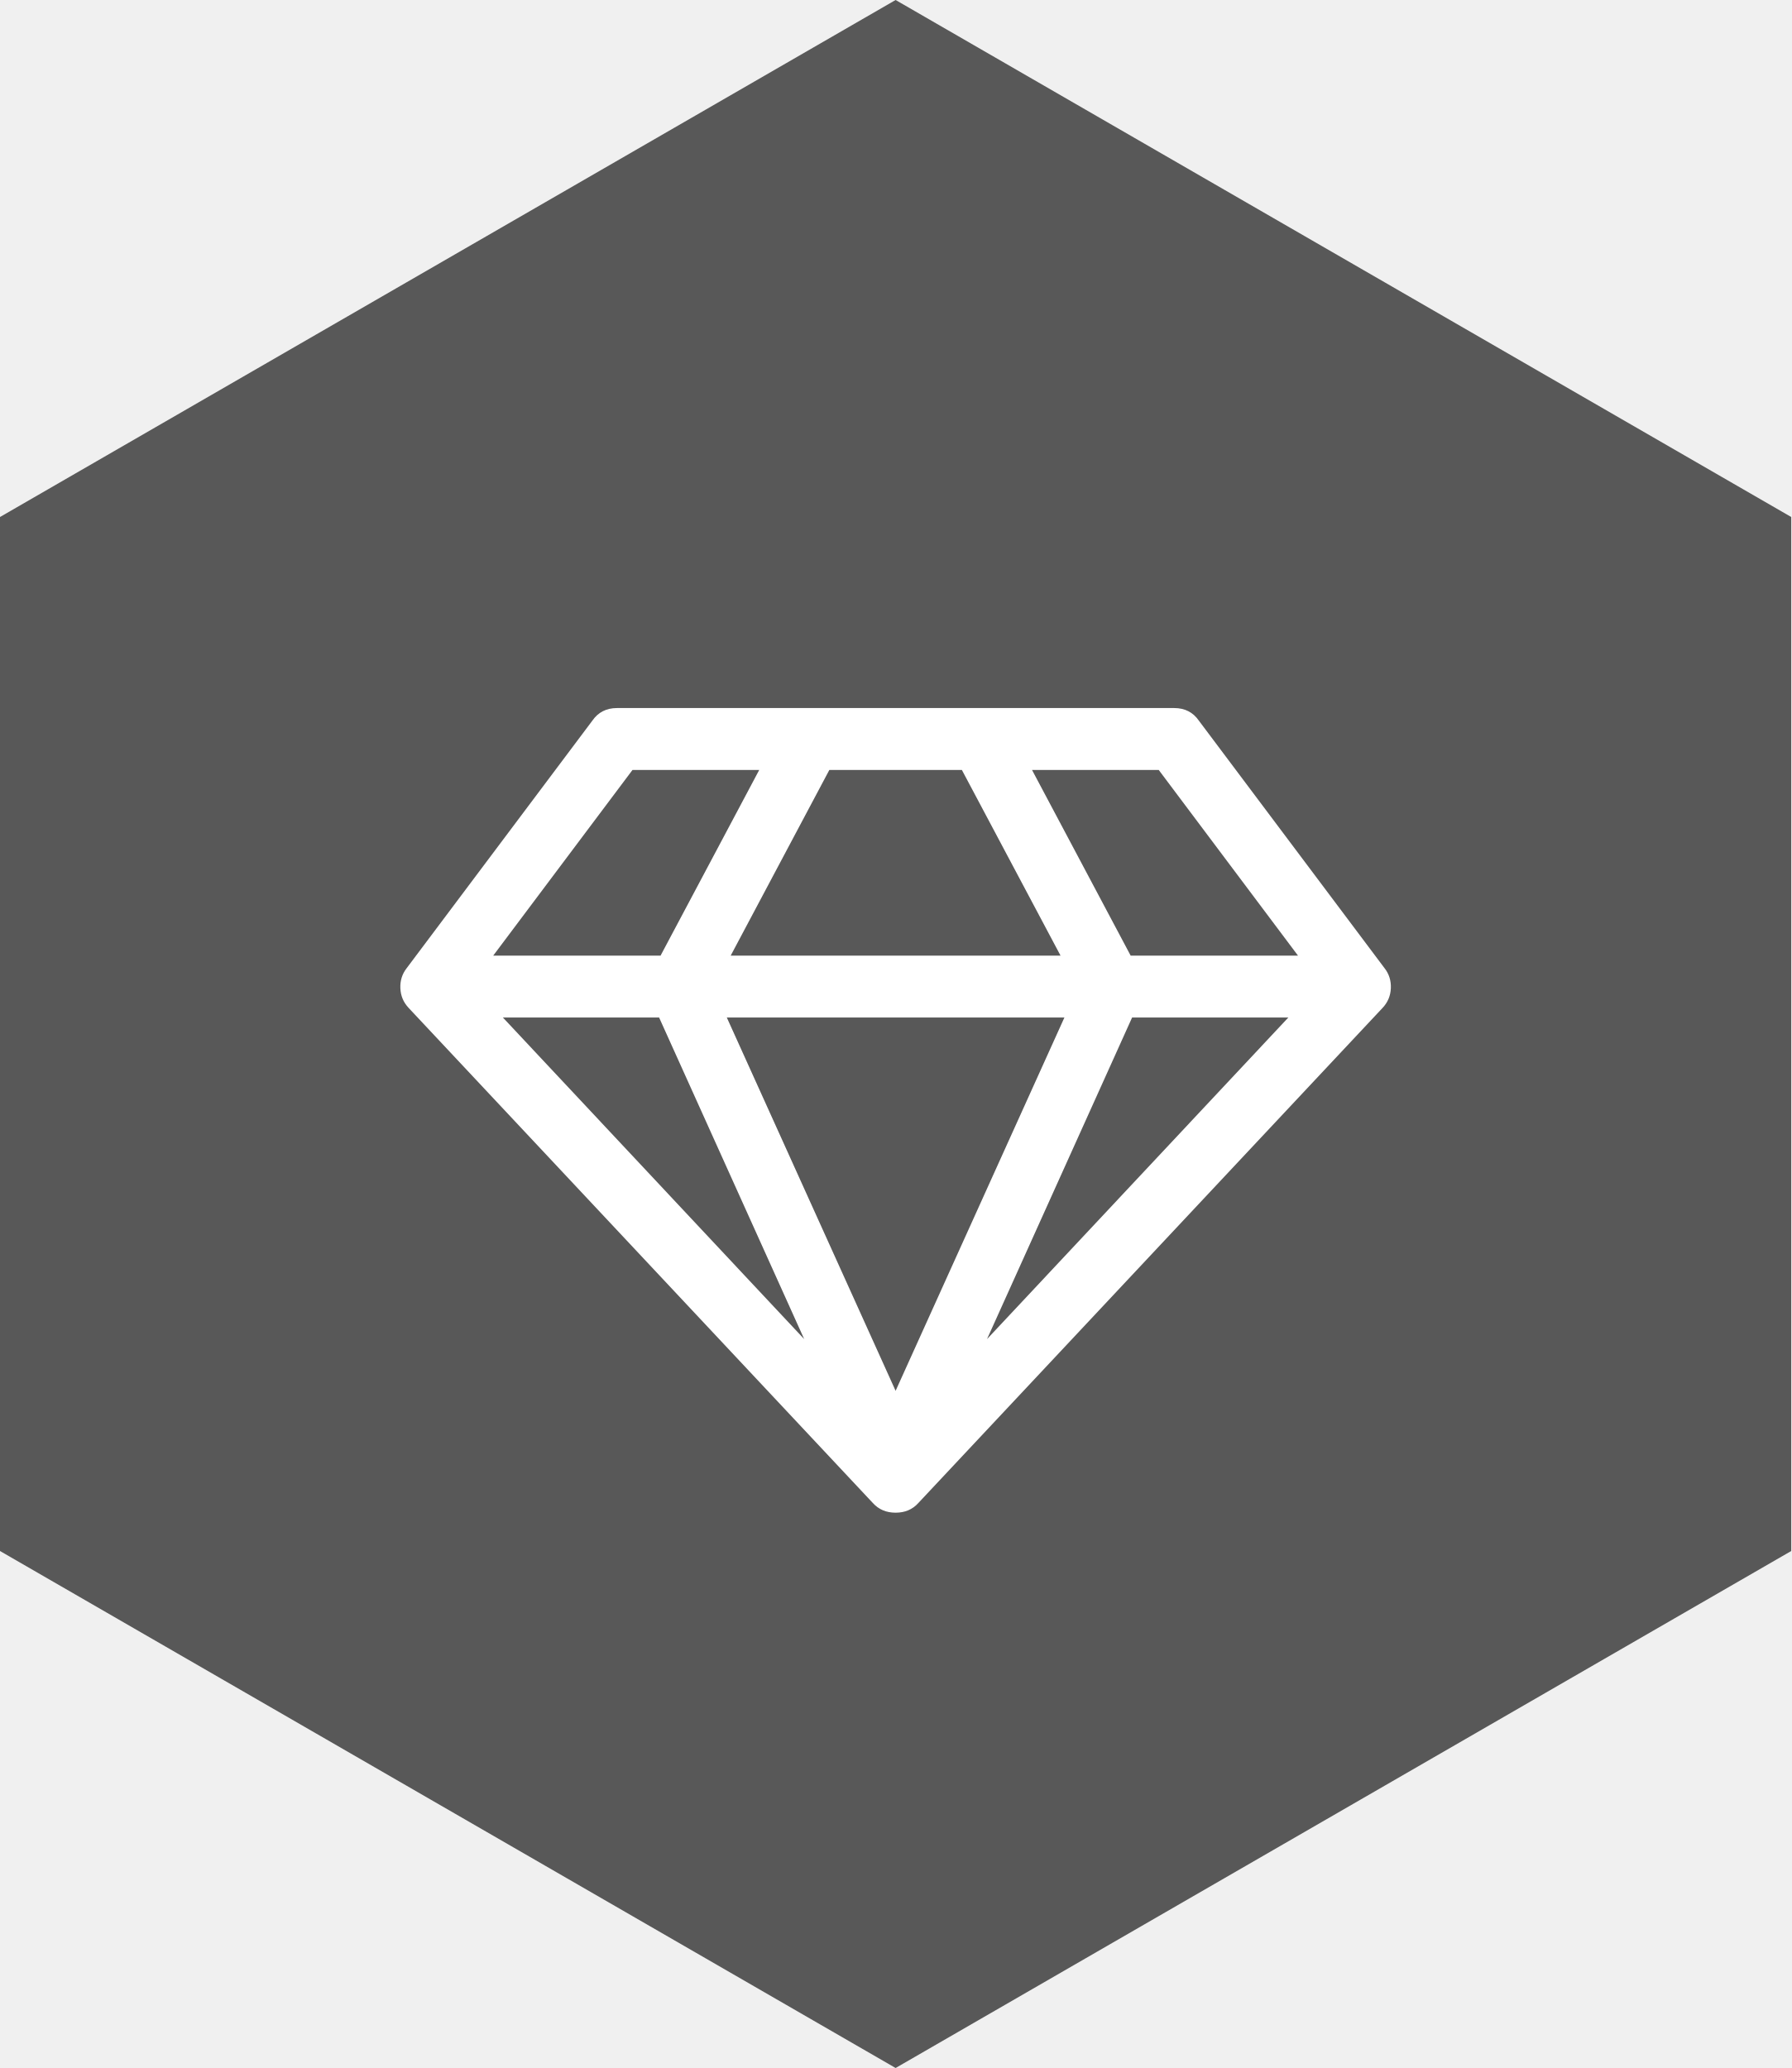
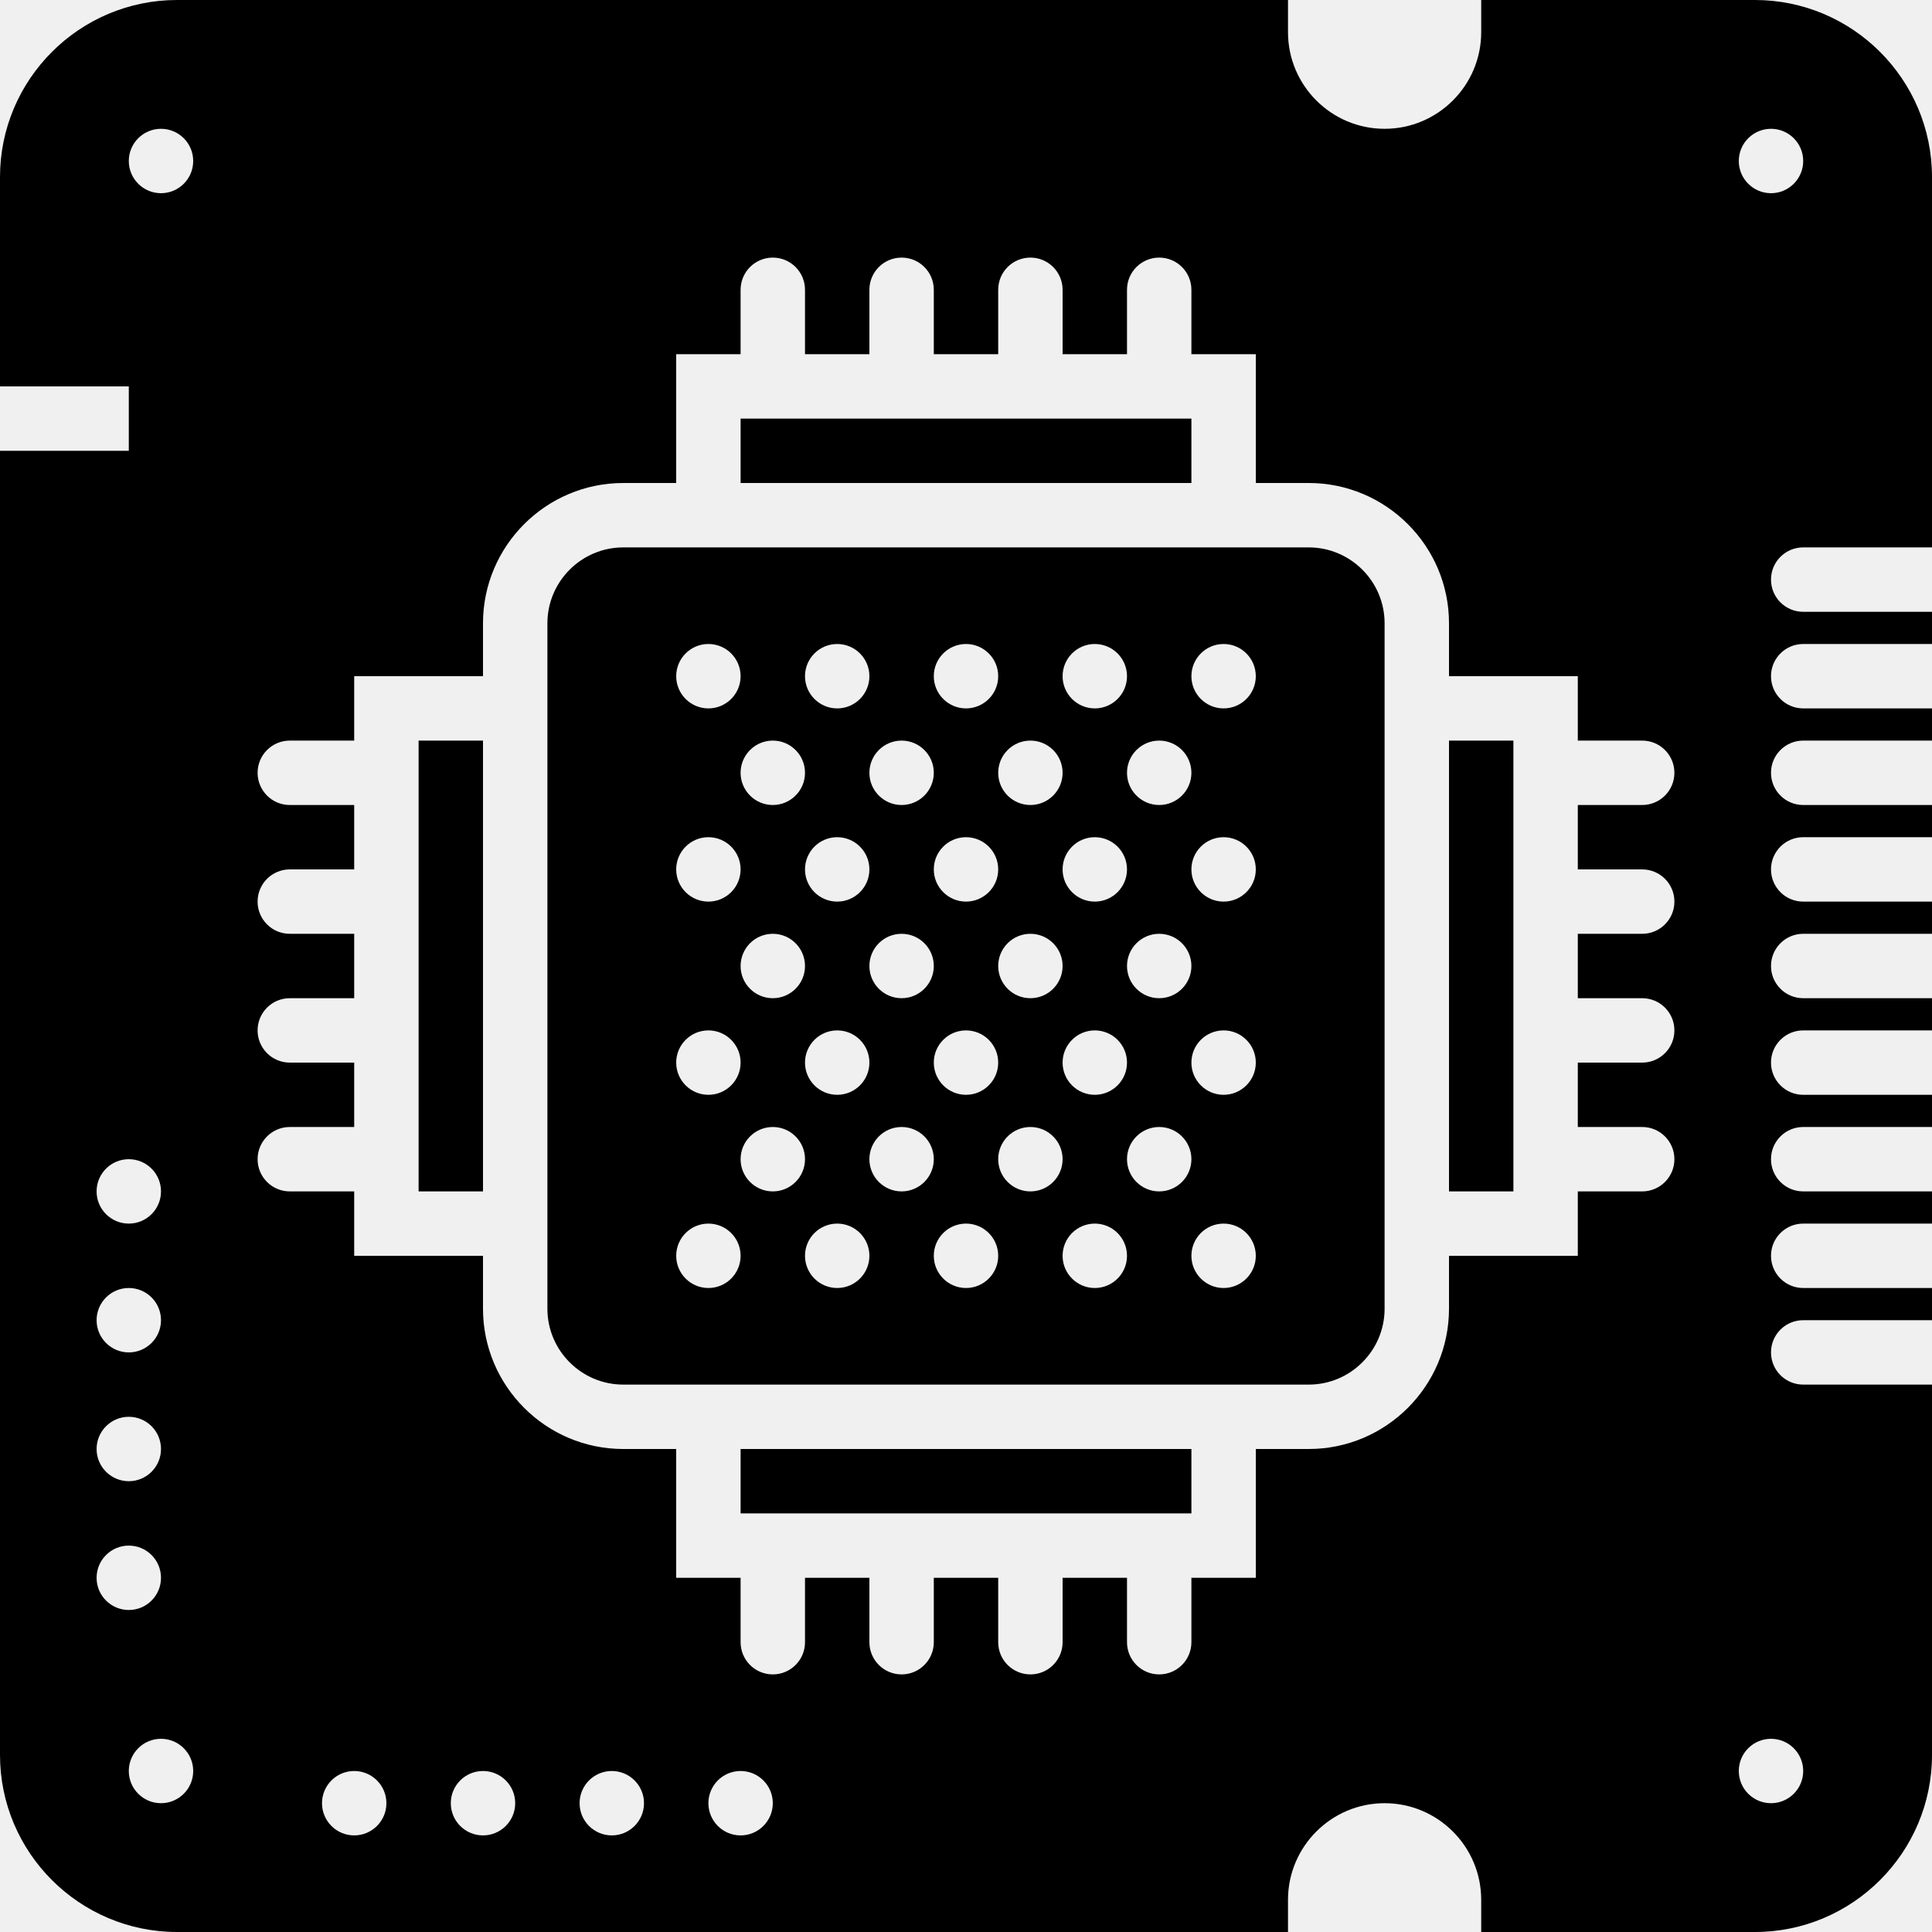
- <svg xmlns="http://www.w3.org/2000/svg" version="1.1" id="Layer_1" x="0px" y="0px" width="149.167px" height="172.243px" viewBox="0 0 149.167 172.243" enable-background="new 0 0 149.167 172.243" xml:space="preserve">
-   <polygon fill="#585858" points="149.167,129.183 74.583,172.243 0,129.183 0,43.061 74.583,0 149.167,43.061 " />
-   <path fill="#FFFFFF" d="M41.88,84.75l25.09,26.783L54.889,84.75H41.88z M74.583,115.841L88.64,84.75H60.527L74.583,115.841z   M55.009,79.594l8.217-15.466H52.673l-11.6,15.466H55.009z M82.196,111.533l25.091-26.783h-13.01L82.196,111.533z M60.849,79.594  h27.469l-8.217-15.466H69.065L60.849,79.594z M94.157,79.594h13.936L96.494,64.128H85.942L94.157,79.594z M99.835,60.02  l15.467,20.621c0.376,0.483,0.55,1.04,0.523,1.671c-0.027,0.632-0.257,1.174-0.686,1.632l-38.664,41.243  c-0.483,0.536-1.113,0.804-1.893,0.804c-0.778,0-1.408-0.268-1.892-0.804L34.026,83.944c-0.429-0.457-0.658-1-0.685-1.632  c-0.027-0.631,0.147-1.188,0.523-1.671L49.331,60.02c0.484-0.699,1.168-1.047,2.054-1.047h46.398  C98.667,58.973,99.353,59.322,99.835,60.02z" />
+ <svg xmlns="http://www.w3.org/2000/svg" version="1.1" id="Capa_1" x="0px" y="0px" viewBox="0 0 60 60" style="enable-background:new 0 0 60 60;" xml:space="preserve">
+   <g>
+     <rect x="23" y="13" width="14" height="2" />
+     <rect x="23" y="45" width="14" height="2" />
+     <rect x="13" y="23" width="2" height="14" />
+     <rect x="45" y="23" width="2" height="14" />
+     <path d="M43,19.357c0-1.3-1.058-2.357-2.357-2.357H39H21h-1.643C18.058,17,17,18.058,17,19.357V21v18v1.643   c0,1.3,1.058,2.357,2.357,2.357H21h18h1.643c1.3,0,2.357-1.058,2.357-2.357V39V21V19.357z M36,23c0.552,0,1,0.448,1,1s-0.448,1-1,1   s-1-0.448-1-1S35.448,23,36,23z M26,32c0.552,0,1,0.448,1,1s-0.448,1-1,1s-1-0.448-1-1S25.448,32,26,32z M24,31   c-0.552,0-1-0.448-1-1s0.448-1,1-1s1,0.448,1,1S24.552,31,24,31z M26,28c-0.552,0-1-0.448-1-1s0.448-1,1-1s1,0.448,1,1   S26.552,28,26,28z M28,29c0.552,0,1,0.448,1,1s-0.448,1-1,1s-1-0.448-1-1S27.448,29,28,29z M30,32c0.552,0,1,0.448,1,1   s-0.448,1-1,1s-1-0.448-1-1S29.448,32,30,32z M30,28c-0.552,0-1-0.448-1-1s0.448-1,1-1s1,0.448,1,1S30.552,28,30,28z M32,29   c0.552,0,1,0.448,1,1s-0.448,1-1,1s-1-0.448-1-1S31.448,29,32,29z M34,32c0.552,0,1,0.448,1,1s-0.448,1-1,1s-1-0.448-1-1   S33.448,32,34,32z M34,28c-0.552,0-1-0.448-1-1s0.448-1,1-1s1,0.448,1,1S34.552,28,34,28z M36,29c0.552,0,1,0.448,1,1s-0.448,1-1,1   s-1-0.448-1-1S35.448,29,36,29z M34,20c0.552,0,1,0.448,1,1s-0.448,1-1,1s-1-0.448-1-1S33.448,20,34,20z M32,23   c0.552,0,1,0.448,1,1s-0.448,1-1,1s-1-0.448-1-1S31.448,23,32,23z M30,20c0.552,0,1,0.448,1,1s-0.448,1-1,1s-1-0.448-1-1   S29.448,20,30,20z M28,23c0.552,0,1,0.448,1,1s-0.448,1-1,1s-1-0.448-1-1S27.448,23,28,23z M26,20c0.552,0,1,0.448,1,1   s-0.448,1-1,1s-1-0.448-1-1S25.448,20,26,20z M24,23c0.552,0,1,0.448,1,1s-0.448,1-1,1s-1-0.448-1-1S23.448,23,24,23z M22,20   c0.552,0,1,0.448,1,1s-0.448,1-1,1s-1-0.448-1-1S21.448,20,22,20z M22,26c0.552,0,1,0.448,1,1s-0.448,1-1,1s-1-0.448-1-1   S21.448,26,22,26z M22,32c0.552,0,1,0.448,1,1s-0.448,1-1,1s-1-0.448-1-1S21.448,32,22,32z M22,40c-0.552,0-1-0.448-1-1   s0.448-1,1-1s1,0.448,1,1S22.552,40,22,40z M24,37c-0.552,0-1-0.448-1-1s0.448-1,1-1s1,0.448,1,1S24.552,37,24,37z M26,40   c-0.552,0-1-0.448-1-1s0.448-1,1-1s1,0.448,1,1S26.552,40,26,40z M28,37c-0.552,0-1-0.448-1-1s0.448-1,1-1s1,0.448,1,1   S28.552,37,28,37z M30,40c-0.552,0-1-0.448-1-1s0.448-1,1-1s1,0.448,1,1S30.552,40,30,40z M32,37c-0.552,0-1-0.448-1-1s0.448-1,1-1   s1,0.448,1,1S32.552,37,32,37z M34,40c-0.552,0-1-0.448-1-1s0.448-1,1-1s1,0.448,1,1S34.552,40,34,40z M36,37c-0.552,0-1-0.448-1-1   s0.448-1,1-1s1,0.448,1,1S36.552,37,36,37z M38,40c-0.552,0-1-0.448-1-1s0.448-1,1-1s1,0.448,1,1S38.552,40,38,40z M38,34   c-0.552,0-1-0.448-1-1s0.448-1,1-1s1,0.448,1,1S38.552,34,38,34z M38,28c-0.552,0-1-0.448-1-1s0.448-1,1-1s1,0.448,1,1   S38.552,28,38,28z M38,22c-0.552,0-1-0.448-1-1s0.448-1,1-1s1,0.448,1,1S38.552,22,38,22z" />
+     <path d="M59,43h-2h-1c-0.552,0-1-0.447-1-1s0.448-1,1-1h1h2h1v-1h-1h-2h-1c-0.552,0-1-0.447-1-1s0.448-1,1-1h1h2h1v-1h-1h-2h-1   c-0.552,0-1-0.447-1-1s0.448-1,1-1h1h2h1v-1h-1h-2h-1c-0.552,0-1-0.447-1-1s0.448-1,1-1h1h2h1v-1h-1h-2h-1c-0.552,0-1-0.447-1-1   s0.448-1,1-1h1h2h1v-1h-1h-2h-1c-0.552,0-1-0.447-1-1s0.448-1,1-1h1h2h1v-1h-1h-2h-1c-0.552,0-1-0.447-1-1s0.448-1,1-1h1h2h1v-1h-1   h-2h-1c-0.552,0-1-0.447-1-1s0.448-1,1-1h1h2h1v-1h-1h-2h-1c-0.552,0-1-0.447-1-1s0.448-1,1-1h1h2h1V5.499   C60,2.467,57.533,0,54.501,0H46v1c0,1.654-1.346,3-3,3s-3-1.346-3-3V0H5.499C2.467,0,0,2.467,0,5.499V12h4v2H0v40.501   C0,57.533,2.467,60,5.499,60H40v-1c0-1.654,1.346-3,3-3s3,1.346,3,3v1h8.501C57.533,60,60,57.533,60,54.501V43H59z M55,4   c0.552,0,1,0.448,1,1s-0.448,1-1,1s-1-0.448-1-1S54.448,4,55,4z M4,36c0.552,0,1,0.448,1,1s-0.448,1-1,1s-1-0.448-1-1   S3.448,36,4,36z M4,40c0.552,0,1,0.448,1,1s-0.448,1-1,1s-1-0.448-1-1S3.448,40,4,40z M4,44c0.552,0,1,0.448,1,1s-0.448,1-1,1   s-1-0.448-1-1S3.448,44,4,44z M3,49c0-0.552,0.448-1,1-1s1,0.448,1,1s-0.448,1-1,1S3,49.552,3,49z M5,56c-0.552,0-1-0.448-1-1   s0.448-1,1-1s1,0.448,1,1S5.552,56,5,56z M5,6C4.448,6,4,5.552,4,5s0.448-1,1-1s1,0.448,1,1S5.552,6,5,6z M11,57   c-0.552,0-1-0.448-1-1s0.448-1,1-1s1,0.448,1,1S11.552,57,11,57z M15,57c-0.552,0-1-0.448-1-1s0.448-1,1-1s1,0.448,1,1   S15.552,57,15,57z M19,57c-0.552,0-1-0.448-1-1s0.448-1,1-1s1,0.448,1,1S19.552,57,19,57z M23,57c-0.552,0-1-0.448-1-1s0.448-1,1-1   s1,0.448,1,1S23.552,57,23,57z M51,27c0.552,0,1,0.447,1,1s-0.448,1-1,1h-2v2h2c0.552,0,1,0.447,1,1s-0.448,1-1,1h-2v2h2   c0.552,0,1,0.447,1,1s-0.448,1-1,1h-2v2h-4v1.643C45,43.045,43.045,45,40.643,45H39v4h-2v2c0,0.553-0.448,1-1,1s-1-0.447-1-1v-2h-2   v2c0,0.553-0.448,1-1,1s-1-0.447-1-1v-2h-2v2c0,0.553-0.448,1-1,1s-1-0.447-1-1v-2h-2v2c0,0.553-0.448,1-1,1s-1-0.447-1-1v-2h-2v-4   h-1.643C16.955,45,15,43.045,15,40.643V39h-4v-2H9c-0.552,0-1-0.447-1-1s0.448-1,1-1h2v-2H9c-0.552,0-1-0.447-1-1s0.448-1,1-1h2v-2   H9c-0.552,0-1-0.447-1-1s0.448-1,1-1h2v-2H9c-0.552,0-1-0.447-1-1s0.448-1,1-1h2v-2h4v-1.643C15,16.955,16.955,15,19.357,15H21v-4   h2V9c0-0.553,0.448-1,1-1s1,0.447,1,1v2h2V9c0-0.553,0.448-1,1-1s1,0.447,1,1v2h2V9c0-0.553,0.448-1,1-1s1,0.447,1,1v2h2V9   c0-0.553,0.448-1,1-1s1,0.447,1,1v2h2v4h1.643C43.045,15,45,16.955,45,19.357V21h4v2h2c0.552,0,1,0.447,1,1s-0.448,1-1,1h-2v2H51z    M55,56c-0.552,0-1-0.448-1-1s0.448-1,1-1s1,0.448,1,1S55.552,56,55,56z" />
+   </g>
+   <g>
+ </g>
+   <g>
+ </g>
+   <g>
+ </g>
+   <g>
+ </g>
+   <g>
+ </g>
+   <g>
+ </g>
+   <g>
+ </g>
+   <g>
+ </g>
+   <g>
+ </g>
+   <g>
+ </g>
+   <g>
+ </g>
+   <g>
+ </g>
+   <g>
+ </g>
+   <g>
+ </g>
+   <g>
+ </g>
</svg>
